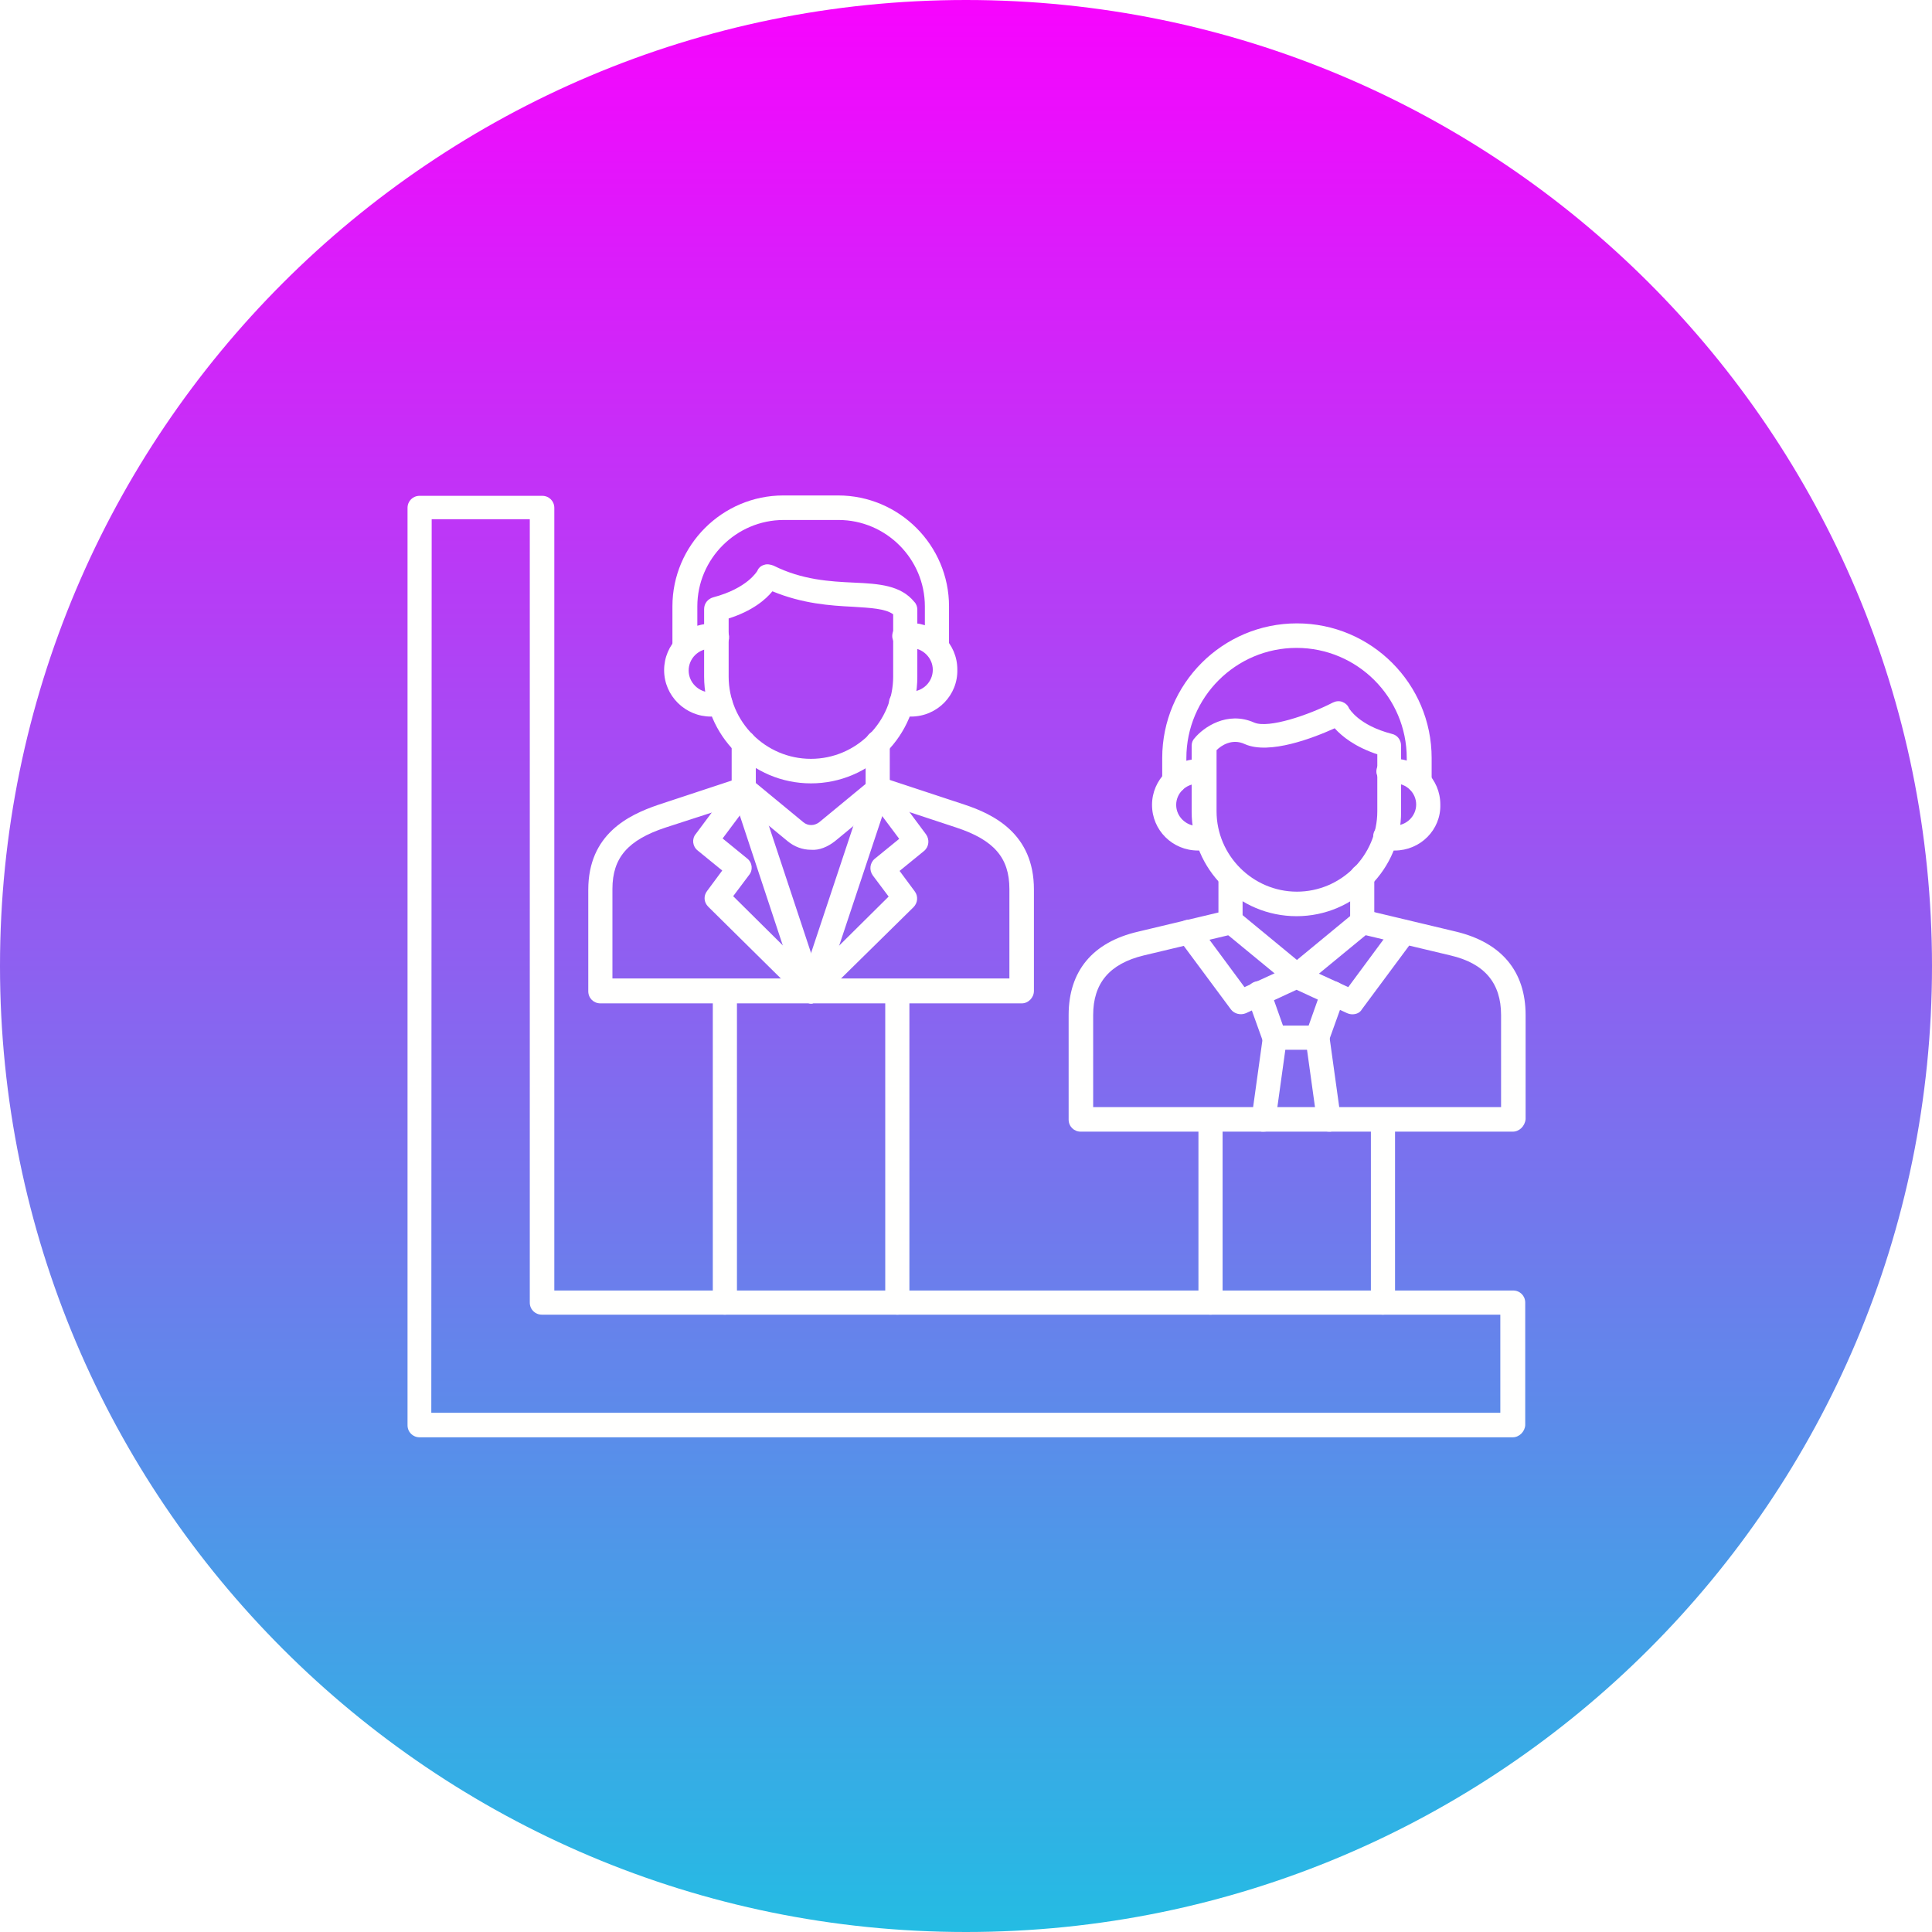
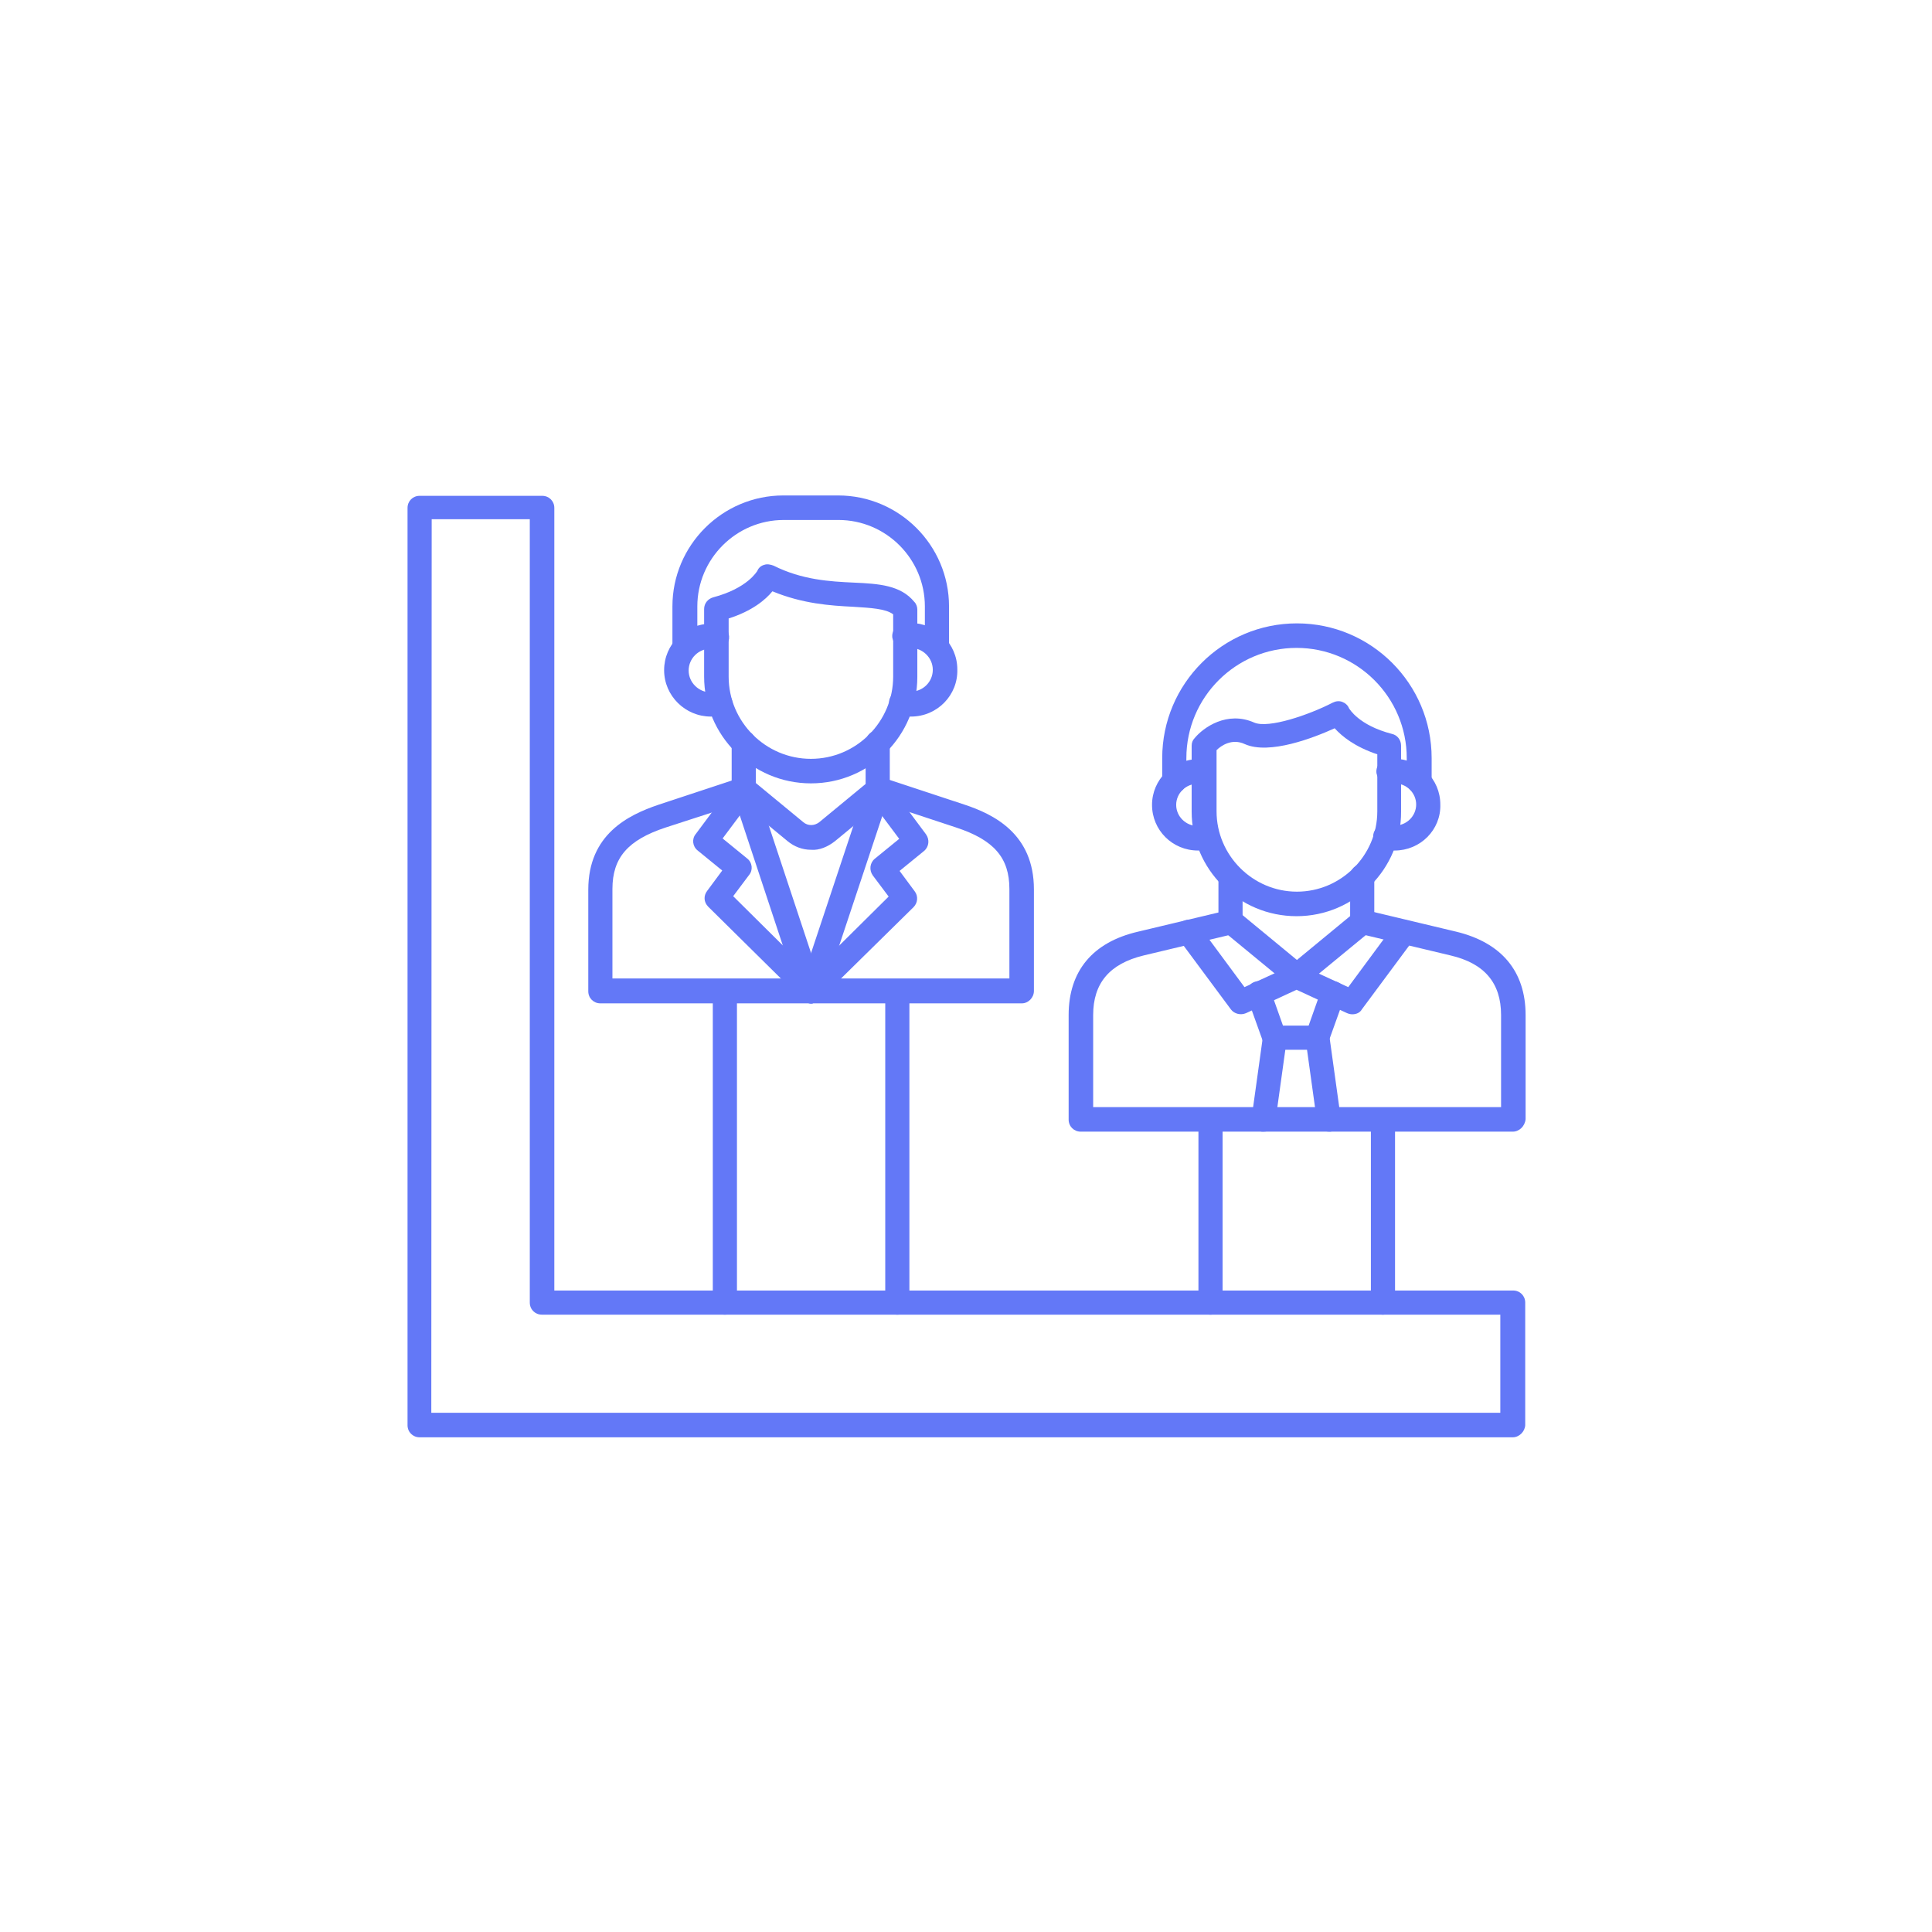
- <svg xmlns="http://www.w3.org/2000/svg" id="Layer_1" enable-background="new 0 0 512 512" height="512" viewBox="0 0 512 512" width="512">
-   <linearGradient id="SVGID_1_" gradientTransform="matrix(1 0 0 -1 0 512.39)" gradientUnits="userSpaceOnUse" x1="256.05" x2="256.05" y1="512.34" y2=".34">
-     <stop offset="0" stop-color="#f704fe" />
-     <stop offset="1" stop-color="#24bce3" />
-   </linearGradient>
+ <svg xmlns="http://www.w3.org/2000/svg" id="Layer_1" enable-background="new 0 0 512 512" height="150px" viewBox="0 0 512 512" width="150px">
  <circle clip-rule="evenodd" cx="256" cy="256" fill="url(#SVGID_1_)" fill-rule="evenodd" r="256" />
  <g id="Layer_x0020_1">
-     <g id="_458533920" clip-rule="evenodd" fill="#fffffe" fill-rule="evenodd">
+     <g id="_458533920" clip-rule="evenodd" fill="#6378f7" fill-rule="evenodd">
      <path id="_453338272" d="m114.3 374.4h283.3v-26h-254c-1.8 0-3.2-1.4-3.2-3.2v-207.6h-26zm286.6 6.5h-289.7c-1.8 0-3.2-1.4-3.2-3.2v-243.1c0-1.8 1.4-3.2 3.2-3.2h32.5c1.8 0 3.2 1.4 3.2 3.2v207.4h254.1c1.8 0 3.2 1.4 3.2 3.2v32.5c-.1 1.7-1.6 3.2-3.3 3.2z" />
      <path id="_453338128" d="m192.1 348.4c-1.8 0-3.2-1.4-3.2-3.2v-82.4c0-1.8 1.4-3.2 3.2-3.2s3.2 1.4 3.2 3.2v82.4c-.1 1.7-1.4 3.2-3.2 3.2zm45.7 0c-1.8 0-3.2-1.4-3.2-3.2v-82.4c0-1.8 1.4-3.2 3.2-3.2s3.2 1.4 3.2 3.2v82.4c-.1 1.7-1.4 3.2-3.2 3.2z" />
      <path id="_453338080" d="m320.8 348.4c-1.8 0-3.2-1.4-3.2-3.2v-48.5c0-1.8 1.4-3.2 3.2-3.2s3.2 1.4 3.2 3.2v48.5c0 1.7-1.5 3.2-3.2 3.2zm45.7 0c-1.8 0-3.2-1.4-3.2-3.2v-48.5c0-1.8 1.4-3.2 3.2-3.2s3.2 1.4 3.2 3.2v48.5c-.1 1.7-1.6 3.2-3.2 3.2z" />
      <path id="_453337432" d="m400.9 299.9h-114.5c-1.8 0-3.2-1.4-3.2-3.2v-27.7c0-11.6 6.3-19.3 18.4-22.1l23.9-5.7c1.7-.4 3.5.7 3.9 2.4s-.7 3.5-2.4 3.9l-23.9 5.7c-9.1 2.2-13.4 7.4-13.4 15.8v24.4h108.1v-24.4c0-8.5-4.4-13.7-13.4-15.8l-23.9-5.7c-1.7-.4-2.8-2.2-2.4-3.9s2.2-2.8 3.9-2.4l23.9 5.7c12 2.9 18.4 10.5 18.4 22.1v27.6c-.2 1.9-1.7 3.3-3.4 3.3z" />
      <path id="_453337288" d="m326.1 247.6c-1.8 0-3.2-1.4-3.2-3.2v-12.2c0-1.8 1.4-3.2 3.2-3.2s3.2 1.4 3.2 3.2v12.1c.1 1.8-1.3 3.3-3.2 3.3z" />
      <path id="_453337144" d="m361 247.6c-1.8 0-3.2-1.4-3.2-3.2v-12.2c0-1.8 1.4-3.2 3.2-3.2s3.2 1.4 3.2 3.2v12.1c.2 1.8-1.3 3.3-3.2 3.3z" />
      <path id="_453337816" d="m343.6 261.9c-.8 0-1.4-.3-2-.8l-17.5-14.4c-1.4-1.2-1.6-3.1-.4-4.6 1.2-1.4 3.2-1.6 4.6-.4l15.4 12.7 15.4-12.7c1.4-1.2 3.4-1 4.6.4s1 3.4-.4 4.6l-17.5 14.4c-.8.7-1.4.8-2.2.8z" />
      <path id="_453337216" d="m358.4 268.8c-.5 0-.9-.1-1.4-.3l-13.4-6.2-13.4 6.2c-1.4.6-3.1.2-4-1l-13.8-18.6c-1.1-1.4-.8-3.5.7-4.5 1.4-1.1 3.5-.8 4.5.7l12.2 16.5 12.4-5.7c.9-.4 1.8-.4 2.7 0l12.4 5.7 12.2-16.5c1.1-1.4 3.1-1.7 4.5-.7 1.4 1.1 1.7 3.1.7 4.5l-13.8 18.6c-.5.9-1.5 1.3-2.5 1.3z" />
      <path id="_453337312" d="m349.2 278.2h-11.4c-1.4 0-2.6-.9-3.1-2.2l-4.2-11.7c-.6-1.7.3-3.5 2-4.1s3.5.3 4.1 2l3.4 9.6h6.8l3.4-9.6c.6-1.7 2.5-2.5 4.1-2 1.7.6 2.6 2.5 2 4.1l-4.2 11.7c-.2 1.5-1.5 2.2-2.9 2.2z" />
      <path id="_453337720" d="m334.9 299.9c-.1 0-.3 0-.5 0-1.8-.3-3-1.9-2.7-3.7l3-21.6c.3-1.8 1.9-3 3.6-2.7 1.8.3 3 1.9 2.7 3.6l-3 21.6c-.1 1.7-1.5 2.8-3.1 2.8zm17.3 0c-1.6 0-3-1.2-3.2-2.8l-3-21.6c-.3-1.8 1-3.4 2.7-3.6 1.8-.3 3.4 1 3.6 2.7l3 21.6c.3 1.8-1 3.4-2.7 3.7 0 0-.1 0-.4 0z" />
      <path id="_453337600" d="m322.4 198.8v16.2c0 11.7 9.6 21.3 21.3 21.3s21.3-9.6 21.3-21.3v-15.1c-6-2-9.4-4.8-11.3-6.9-5.5 2.5-17.3 7.1-23.8 4.2-3.4-1.6-6.3.4-7.5 1.6zm21.2 44c-15.3 0-27.8-12.4-27.8-27.7v-17.5c0-.8.3-1.5.8-2 2.3-2.8 8.6-7.3 15.8-4.1 3.8 1.6 14.4-2 20.8-5.3.8-.4 1.7-.5 2.5-.2s1.5.9 1.8 1.7c.1.1 2.5 4.5 11.4 6.8 1.4.3 2.4 1.6 2.4 3.1v17.5c.1 15.1-12.3 27.7-27.7 27.7z" />
      <path id="_453337888" d="m376 210.2c-1.8 0-3.2-1.4-3.2-3.2v-6.1c0-16.1-13.1-29.2-29.2-29.2s-29.2 13.1-29.2 29.2v6.1c0 1.8-1.4 3.2-3.2 3.2s-3.2-1.4-3.2-3.2v-6.1c0-19.7 16-35.7 35.7-35.7s35.7 16 35.7 35.7v6.1c0 1.8-1.5 3.2-3.4 3.2z" />
      <path id="_453337456" d="m317.5 225.4c-6.8 0-12.2-5.4-12.2-12.1s5.5-12.1 12.2-12.1c.7 0 1.4.1 2 .1 1.8.3 2.9 2 2.7 3.8-.3 1.8-2 2.9-3.8 2.7-.3-.1-.7-.1-1-.1-3.1 0-5.7 2.5-5.7 5.6s2.6 5.6 5.7 5.6c.5 0 1.1-.1 1.6-.2 1.7-.5 3.5.5 4 2.3s-.5 3.5-2.3 4c-.9.1-1.9.4-3.2.4z" />
      <path id="_453337264" d="m369.6 225.4c-1.2 0-2.3-.1-3.3-.5-1.7-.5-2.7-2.3-2.3-4s2.3-2.7 4-2.3c.5.1 1 .2 1.6.2 3.1 0 5.7-2.5 5.7-5.6s-2.6-5.6-5.7-5.6c-.3 0-.7 0-1 .1-1.8.3-3.4-.9-3.8-2.7-.3-1.8.9-3.4 2.7-3.8.7-.1 1.4-.1 2-.1 6.8 0 12.2 5.4 12.2 12.1.2 6.7-5.3 12.2-12.1 12.2z" />
      <path id="_458534832" d="m270.8 265.9h-111.7c-1.8 0-3.2-1.4-3.2-3.2v-26.9c0-14.7 10.6-19.8 18.5-22.5l21.8-7.2c1.7-.5 3.5.3 4.1 2 .5 1.7-.3 3.5-2 4.1l-21.9 7.1c-10 3.3-14.1 8-14.1 16.3v23.7h105.2v-23.7c0-8.3-4.1-13-14.1-16.3l-21.8-7.2c-1.7-.5-2.6-2.4-2-4.1.5-1.7 2.4-2.6 4.1-2l21.8 7.2c7.9 2.6 18.5 7.8 18.5 22.5v26.9c0 1.8-1.5 3.3-3.2 3.3z" />
      <path id="_458534712" d="m232.6 212.4c-1.8 0-3.2-1.4-3.2-3.2v-12.4c0-1.8 1.4-3.2 3.2-3.2s3.2 1.4 3.2 3.2v12.4c.1 1.9-1.4 3.2-3.2 3.2z" />
      <path id="_458534592" d="m197.1 212.4c-1.8 0-3.2-1.4-3.2-3.2v-12.4c0-1.8 1.4-3.2 3.2-3.2s3.2 1.4 3.2 3.2v12.4c.1 1.9-1.4 3.2-3.2 3.2z" />
      <path id="_458534664" d="m214.9 225.2c-2.2 0-4.4-.8-6.2-2.3l-13.7-11.3c-1.4-1.2-1.6-3.1-.4-4.6 1.2-1.4 3.2-1.6 4.6-.4l13.7 11.3c1.2 1 2.9 1 4.2 0l13.7-11.3c1.4-1.2 3.4-1 4.6.4s1 3.4-.4 4.6l-13.7 11.3c-1.9 1.5-4.2 2.5-6.4 2.3z" />
      <path id="_458534904" d="m193.1 163.9v15.4c0 12 9.8 21.8 21.8 21.8s21.8-9.8 21.8-21.8v-16.5c-2-1.5-5.9-1.7-10.6-2-6.1-.3-13.4-.8-21.4-4.1-1.8 2.2-5.3 5.2-11.6 7.2zm21.8 43.7c-15.6 0-28.3-12.7-28.3-28.3v-17.9c0-1.5 1-2.7 2.4-3.1 9.1-2.4 11.6-6.9 11.7-7 .3-.8 1-1.4 1.8-1.6.8-.3 1.7-.1 2.5.2 7.6 3.8 14.9 4.2 21.3 4.5 6.7.3 12.4.7 16 5.1.5.5.8 1.3.8 2v17.9c0 15.5-12.5 28.2-28.2 28.2z" />
      <path id="_458534544" d="m241.4 189.9c-1.2 0-2.3-.1-3.4-.5-1.7-.5-2.7-2.3-2.3-4 .5-1.7 2.3-2.7 4-2.3.5.1 1.1.2 1.6.2 3.3 0 5.9-2.6 5.9-5.8s-2.7-5.8-5.9-5.8c-.3 0-.7 0-1 .1-1.8.3-3.4-.9-3.8-2.7-.3-1.8.9-3.4 2.7-3.8.7-.1 1.4-.2 2.1-.2 6.8 0 12.4 5.5 12.4 12.3.2 6.8-5.3 12.5-12.3 12.5z" />
      <path id="_458534376" d="m188.4 189.9c-6.8 0-12.4-5.5-12.4-12.3s5.5-12.3 12.4-12.3c.7 0 1.4.1 2.1.2 1.8.3 2.9 2 2.7 3.8-.3 1.8-2 2.9-3.8 2.7-.3-.1-.7-.1-1-.1-3.3 0-5.9 2.6-5.9 5.8s2.7 5.8 5.9 5.8c.5 0 1.1-.1 1.6-.2 1.7-.5 3.5.5 4 2.3s-.5 3.5-2.3 4c-1.1 0-2.3.3-3.3.3z" />
      <path id="_458534352" d="m214.9 265.9c-.8 0-1.6-.3-2.3-1-1.2-1.3-1.2-3.3 0-4.6l22.9-22.7-4.2-5.6c-1-1.4-.8-3.3.5-4.4l6.5-5.3-8.3-11.1c-1.1-1.4-.8-3.5.7-4.5 1.4-1.1 3.5-.8 4.5.7l10.2 13.7c1 1.4.8 3.3-.5 4.4l-6.5 5.3 4 5.4c1 1.3.8 3.1-.3 4.2l-25 24.6c-.5.5-1.3.9-2.2.9z" />
      <path id="_458534304" d="m214.9 265.9c-.8 0-1.6-.3-2.3-1l-24.9-24.6c-1.2-1.2-1.3-2.9-.3-4.2l4-5.4-6.5-5.3c-1.4-1.1-1.6-3.1-.5-4.4l10.2-13.7c1.1-1.4 3.1-1.7 4.5-.7 1.4 1.1 1.7 3.1.7 4.5l-8.3 11.1 6.5 5.3c1.4 1.1 1.6 3.1.5 4.4l-4.2 5.6 22.9 22.7c1.3 1.2 1.3 3.3 0 4.6-.6.7-1.4 1.1-2.3 1.1z" />
      <path id="_458533776" d="m214.9 265.9c-.3 0-.7-.1-1-.1-1.7-.5-2.6-2.4-2-4.1l17.8-53.5c.5-1.7 2.4-2.6 4.1-2 1.7.5 2.6 2.4 2 4.1l-17.8 53.5c-.4 1.2-1.8 2.1-3.1 2.1z" />
      <path id="_458534160" d="m214.9 265.9c-1.4 0-2.6-.9-3.1-2.2l-17.7-53.5c-.5-1.7.3-3.5 2-4.1 1.7-.5 3.5.3 4.1 2l17.7 53.4c.5 1.7-.3 3.5-2 4.1-.3.3-.7.3-1 .3z" />
      <path id="_458533728" d="m181.4 174.8c-1.8 0-3.2-1.4-3.2-3.2v-10.9c0-16.2 13.2-29.4 29.4-29.4h14.5c16.2 0 29.4 13.2 29.4 29.4v10.9c0 1.8-1.4 3.2-3.2 3.2s-3.2-1.4-3.2-3.2v-10.9c0-12.6-10.3-22.9-22.9-22.9h-14.5c-12.6 0-22.9 10.3-22.9 22.9v10.9c-.2 1.6-1.6 3.2-3.4 3.2z" />
    </g>
  </g>
</svg>
